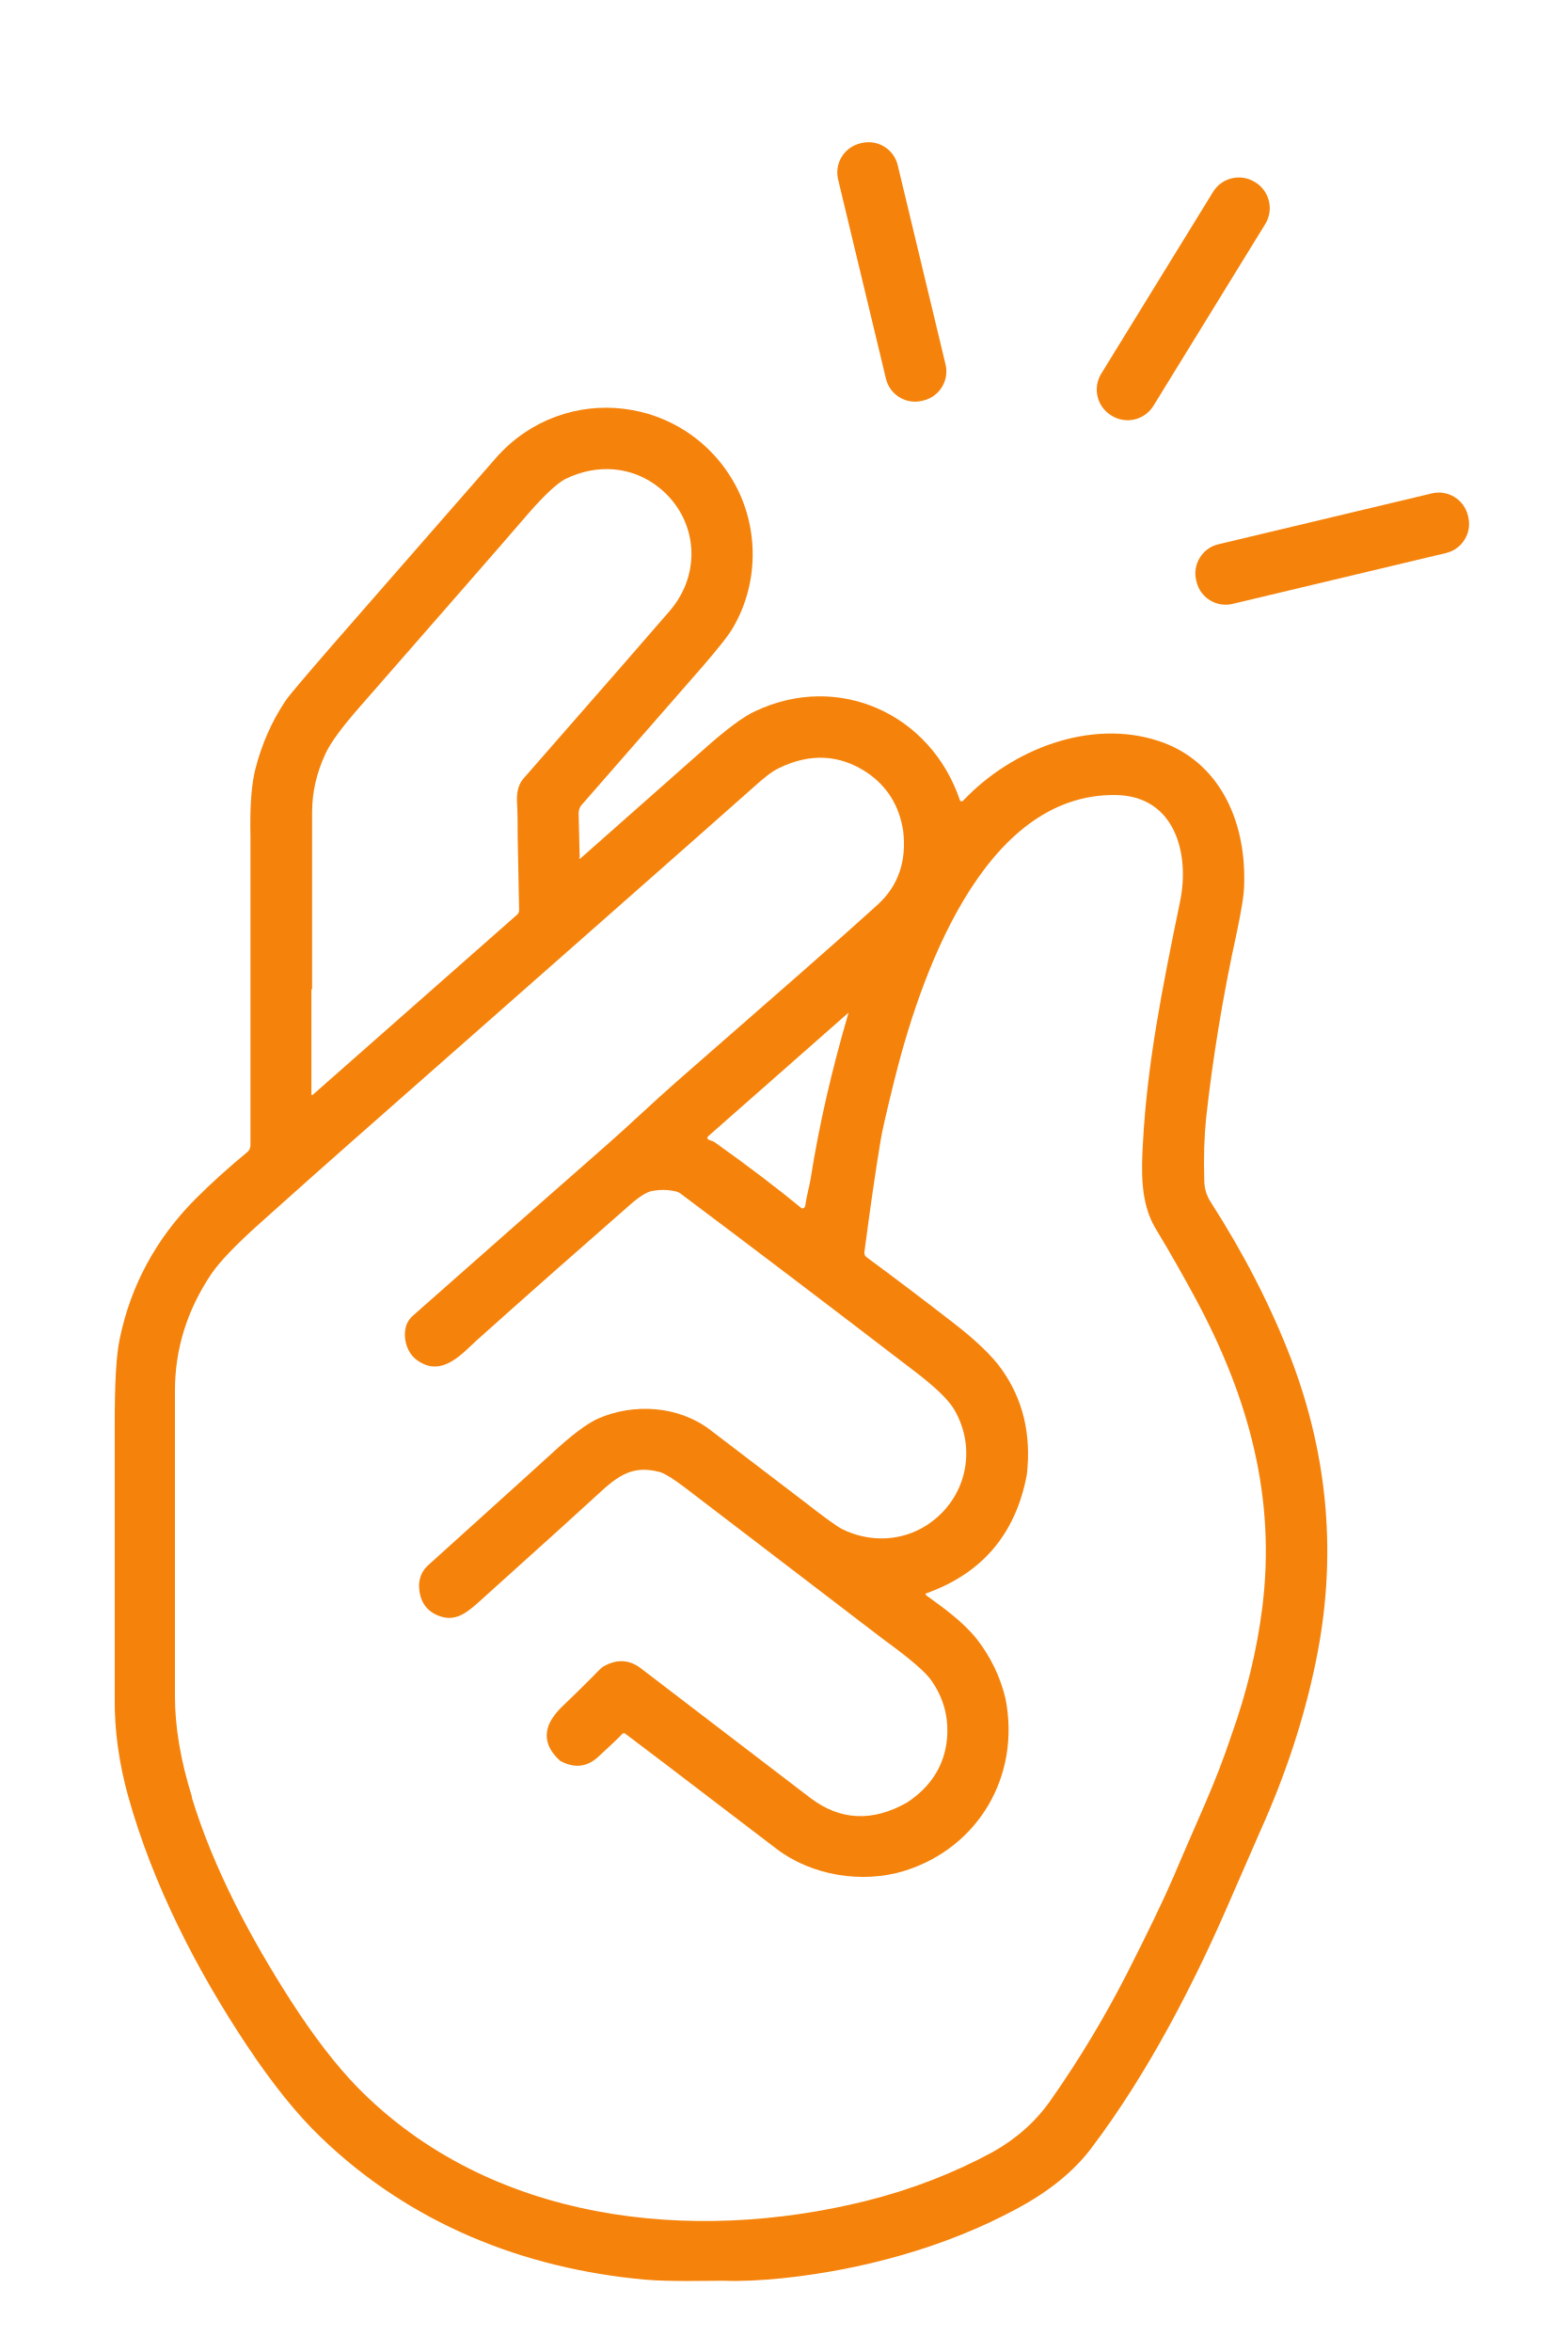
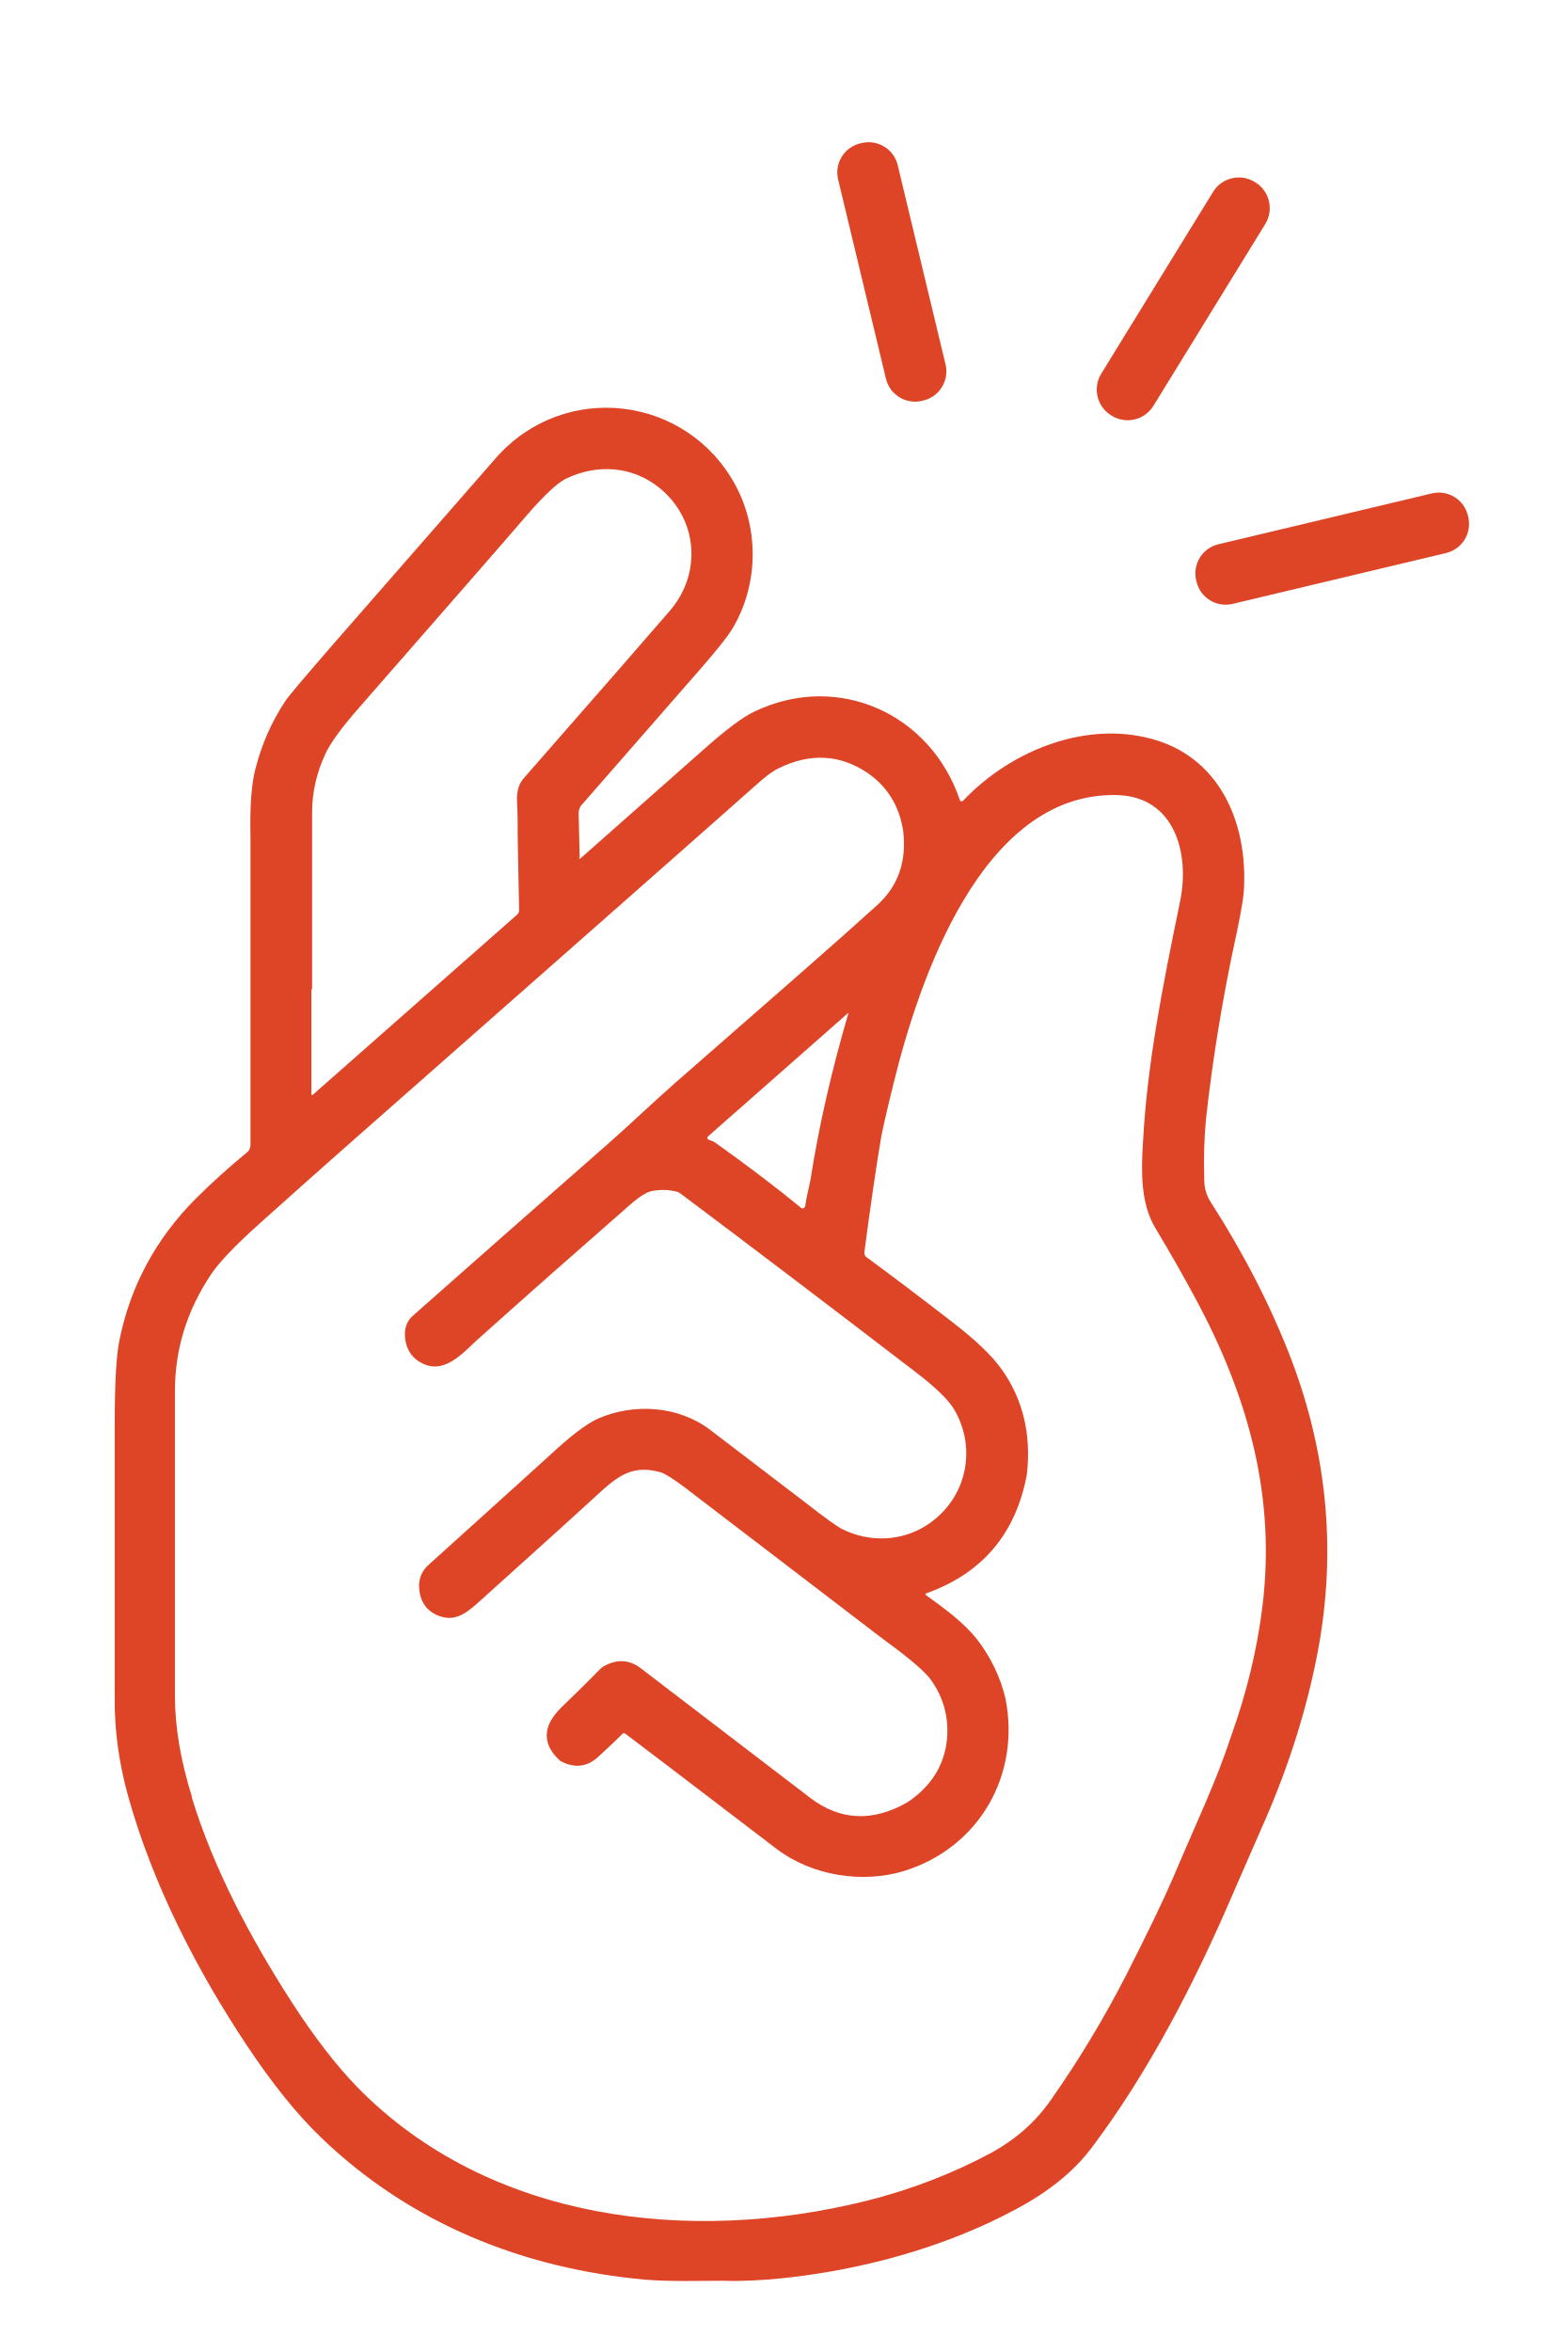
<svg xmlns="http://www.w3.org/2000/svg" id="Layer_1" version="1.1" viewBox="0 0 440 660">
  <defs>
    <style>
      .st0 {
        fill: none;
      }

      .st1 {
-         fill: #f5820a;
+         fill: #de4426;
      }
    </style>
  </defs>
  <rect class="st1" x="241.7" y="39.2" width="17.2" height="74.3" rx="8.4" ry="8.4" transform="translate(-10.9 60.5) rotate(-13.5)" />
  <rect class="st1" x="293.7" y="75.3" width="76.9" height="17.2" rx="8.5" ry="8.5" transform="translate(86.6 322.8) rotate(-58.4)" />
  <path class="st1" d="M162.5,240.7c0,.2.2.3.4.2,2.5-2.2,14-12.4,34.5-30.5,6.4-5.7,11.2-9.3,14.5-10.8,23.4-11.1,49.3.7,57.5,24.9.1.4.6.5.9.2,13.8-14.6,35.8-23,54.8-16.8,16.9,5.5,24.6,22.1,24.1,40,0,3.2-.8,7.6-2,13.4-4.1,18.7-6.9,36.2-8.7,52.6-.5,5.1-.7,10.8-.5,17.2,0,2.5.7,4.5,1.8,6.2,9.5,14.8,17,29.5,22.6,44.1,10.5,27.6,12.9,55.9,6.9,84.9-3.2,15.6-8.3,31.3-15.4,47.1-1.6,3.7-4.3,9.8-7.9,18.1-10.5,24.5-23.6,50-39.7,71.3-4.9,6.5-11.9,12.2-21.1,17.1-20,10.8-43.5,17.1-65.6,19.4-6.1.6-11.6.9-16.5.7-5.1,0-15.2.3-22-.3-34.4-3.1-66.1-15.9-91-39.9-6.9-6.6-13.8-15.3-20.8-25.8-13.9-20.9-26.4-45-33.4-70.2-2.5-9.1-3.8-18.2-3.7-27.5v-76.4c0-11.6.4-19.6,1.4-24.2,3.1-15,10.2-28.1,21.2-39.2,4.6-4.6,9.5-9,14.6-13.2.6-.5.9-1.2.9-2v-86.5c-.2-8.6.3-14.9,1.4-19.1,1.8-7,4.6-13.3,8.4-19,1-1.5,5.5-6.8,13.4-15.9,28.9-33.1,44.2-50.6,45.7-52.3,19.2-21.8,53.7-17.6,67.3,7.8,6.5,12.2,6.4,27.5-.7,39.7-1.3,2.3-4.2,5.9-8.5,10.9-22.4,25.6-33.7,38.6-33.9,38.8-.7.7-1,1.6-1,2.6l.3,12.4h-.2ZM87.4,277.7v29.4c0,.2.2.3.4.1l57.3-50.5c.4-.3.6-.8.6-1.3l-.4-20.4c0-3.4,0-6.8-.2-10.2-.1-2.7.5-4.8,1.8-6.3,22.5-25.7,36.2-41.4,41.1-47.1,9.1-10.6,7.8-25.7-2.8-34.4-7.7-6.3-17.7-6.9-26.5-2.6-2.3,1.2-5.8,4.4-10.5,9.8-8.5,9.9-24.2,27.8-47,53.9-5.2,5.9-8.5,10.4-9.9,13.5-2.4,5.2-3.7,10.6-3.7,16.3v49.7h-.2ZM53.8,504.3c6.1,20,16.5,39.5,27.8,57.1,6.5,10.1,12.7,18.1,18.6,24.2,37.2,38,93.8,44.2,142.9,32,12.8-3.2,24.6-7.8,35.5-13.7,6.6-3.7,12.1-8.5,16.4-14.7,8-11.4,15-23.1,21.2-35.2,5.9-11.6,10.3-20.7,13.1-27.2,7.1-16.8,11.8-26.2,16.3-39.8,4.3-12,7.2-24,8.7-36,3.8-30.5-3.6-58.5-18.8-86.7-3.3-6.1-7-12.7-11.3-19.8-4.1-7-3.9-15.7-3.4-24,1.2-22.1,5.4-43.2,10.4-67.5,2.8-13.4-1.4-29.6-17.9-29.9-37.8-.7-55.4,52-62.5,80.9-2.1,8.5-3.3,13.8-3.6,15.8-1.5,8.9-3,19.5-4.6,31.6,0,.5.1,1,.5,1.3,7.2,5.3,15.3,11.4,24.2,18.3,6.5,5,11.2,9.5,13.8,13.2,6,8.4,8.4,18.3,7.1,29.6-3.1,16.6-12.5,27.7-28.2,33.3-.3,0-.3.4,0,.6,5,3.6,10.4,7.5,14.2,12.3,3.8,4.9,6.5,10.4,8,16.6,4.3,21.6-7.5,41.9-28.4,48.4-11.7,3.6-26,1.4-36-6.3-28-21.4-42.1-32.1-42.3-32.2-.2-.2-.5-.2-.8,0-.9,1-3.1,3.1-6.7,6.4-3.2,3-6.8,3.4-10.8,1.2-3.1-2.8-4.3-5.8-3.5-9,.5-2.1,2.1-4.4,4.8-6.9,2.4-2.3,5.8-5.6,10-9.9.2-.2.4-.3.6-.5,3.8-2.3,7.4-2.2,10.7.3,18.7,14.3,34.5,26.4,47.6,36.4,8.4,6.4,17.5,6.8,27.2,1.3,6.8-4.5,10.5-10.5,11.2-17.9.5-5.9-.9-11.3-4.3-16.2-1.6-2.4-5.9-6.1-12.9-11.2-.1,0-18.9-14.5-56.4-43.1-3.3-2.5-5.6-3.9-6.9-4.3-7.5-2-11.5.6-17.8,6.5-2.7,2.5-13.8,12.6-33.4,30.2-3.8,3.4-7,5.5-11.7,3.3-3.1-1.5-4.7-4.2-4.8-8.2.1-2.4,1-4.3,2.6-5.7,22.1-19.9,33.5-30.3,34.4-31.1,5.7-5.3,10.1-8.6,13.2-10,10-4.4,22.6-3.7,31.6,3.2,16,12.2,24.9,19,26.6,20.3,5.5,4.3,9,6.8,10.4,7.5,7.7,3.8,16.8,3.5,24-1.3,10.9-7.3,13.9-21.2,7.4-32.3-1.6-2.7-5.3-6.3-11.1-10.7-24.9-19.1-46.8-35.7-65.6-49.8-.5-.4-1-.6-1.6-.7-2.1-.5-4.3-.5-6.5-.1-1.5.3-3.6,1.6-6.2,3.9-14.3,12.5-28.7,25.2-43.1,38.1-3.8,3.5-8.8,9.2-14.7,6.6-3.2-1.4-4.9-3.9-5.3-7.2-.3-2.8.5-5,2.3-6.5,18.7-16.5,36.8-32.5,54.5-48,5.4-4.7,12.7-11.7,19.2-17.4,27.6-24.1,46.5-40.6,56.6-49.8,5.8-5.3,8.2-12.2,7.2-20.7-1.1-7.2-4.6-12.7-10.3-16.5-7.6-5-15.8-5.4-24.5-1.2-2.3,1.1-4.6,3.1-6.3,4.6-19.6,17.4-57.7,50.9-114.1,100.6-5.6,4.9-14.1,12.5-25.4,22.6-6.8,6.1-11.3,10.8-13.6,14.2-6.9,10.3-10.2,21.2-10.2,32.8v85.7c0,8.6,1.6,18.1,4.8,28.3h-.1ZM238.2,284.4c0-.1-.1-.2-.2-.1l-39.3,34.6c-.2.2-.2.6,0,.8.4.3,1.3.4,2,.9,9.4,6.7,17.4,12.8,24.1,18.3.4.4,1.1.1,1.2-.5.4-2.9,1.1-5.2,1.5-7.5,2.4-15.3,6-30.8,10.6-46.5h0Z" />
  <rect class="st1" x="334.7" y="145.4" width="78.4" height="17.2" rx="8.4" ry="8.4" transform="translate(-25.5 90.8) rotate(-13.4)" />
</svg>
